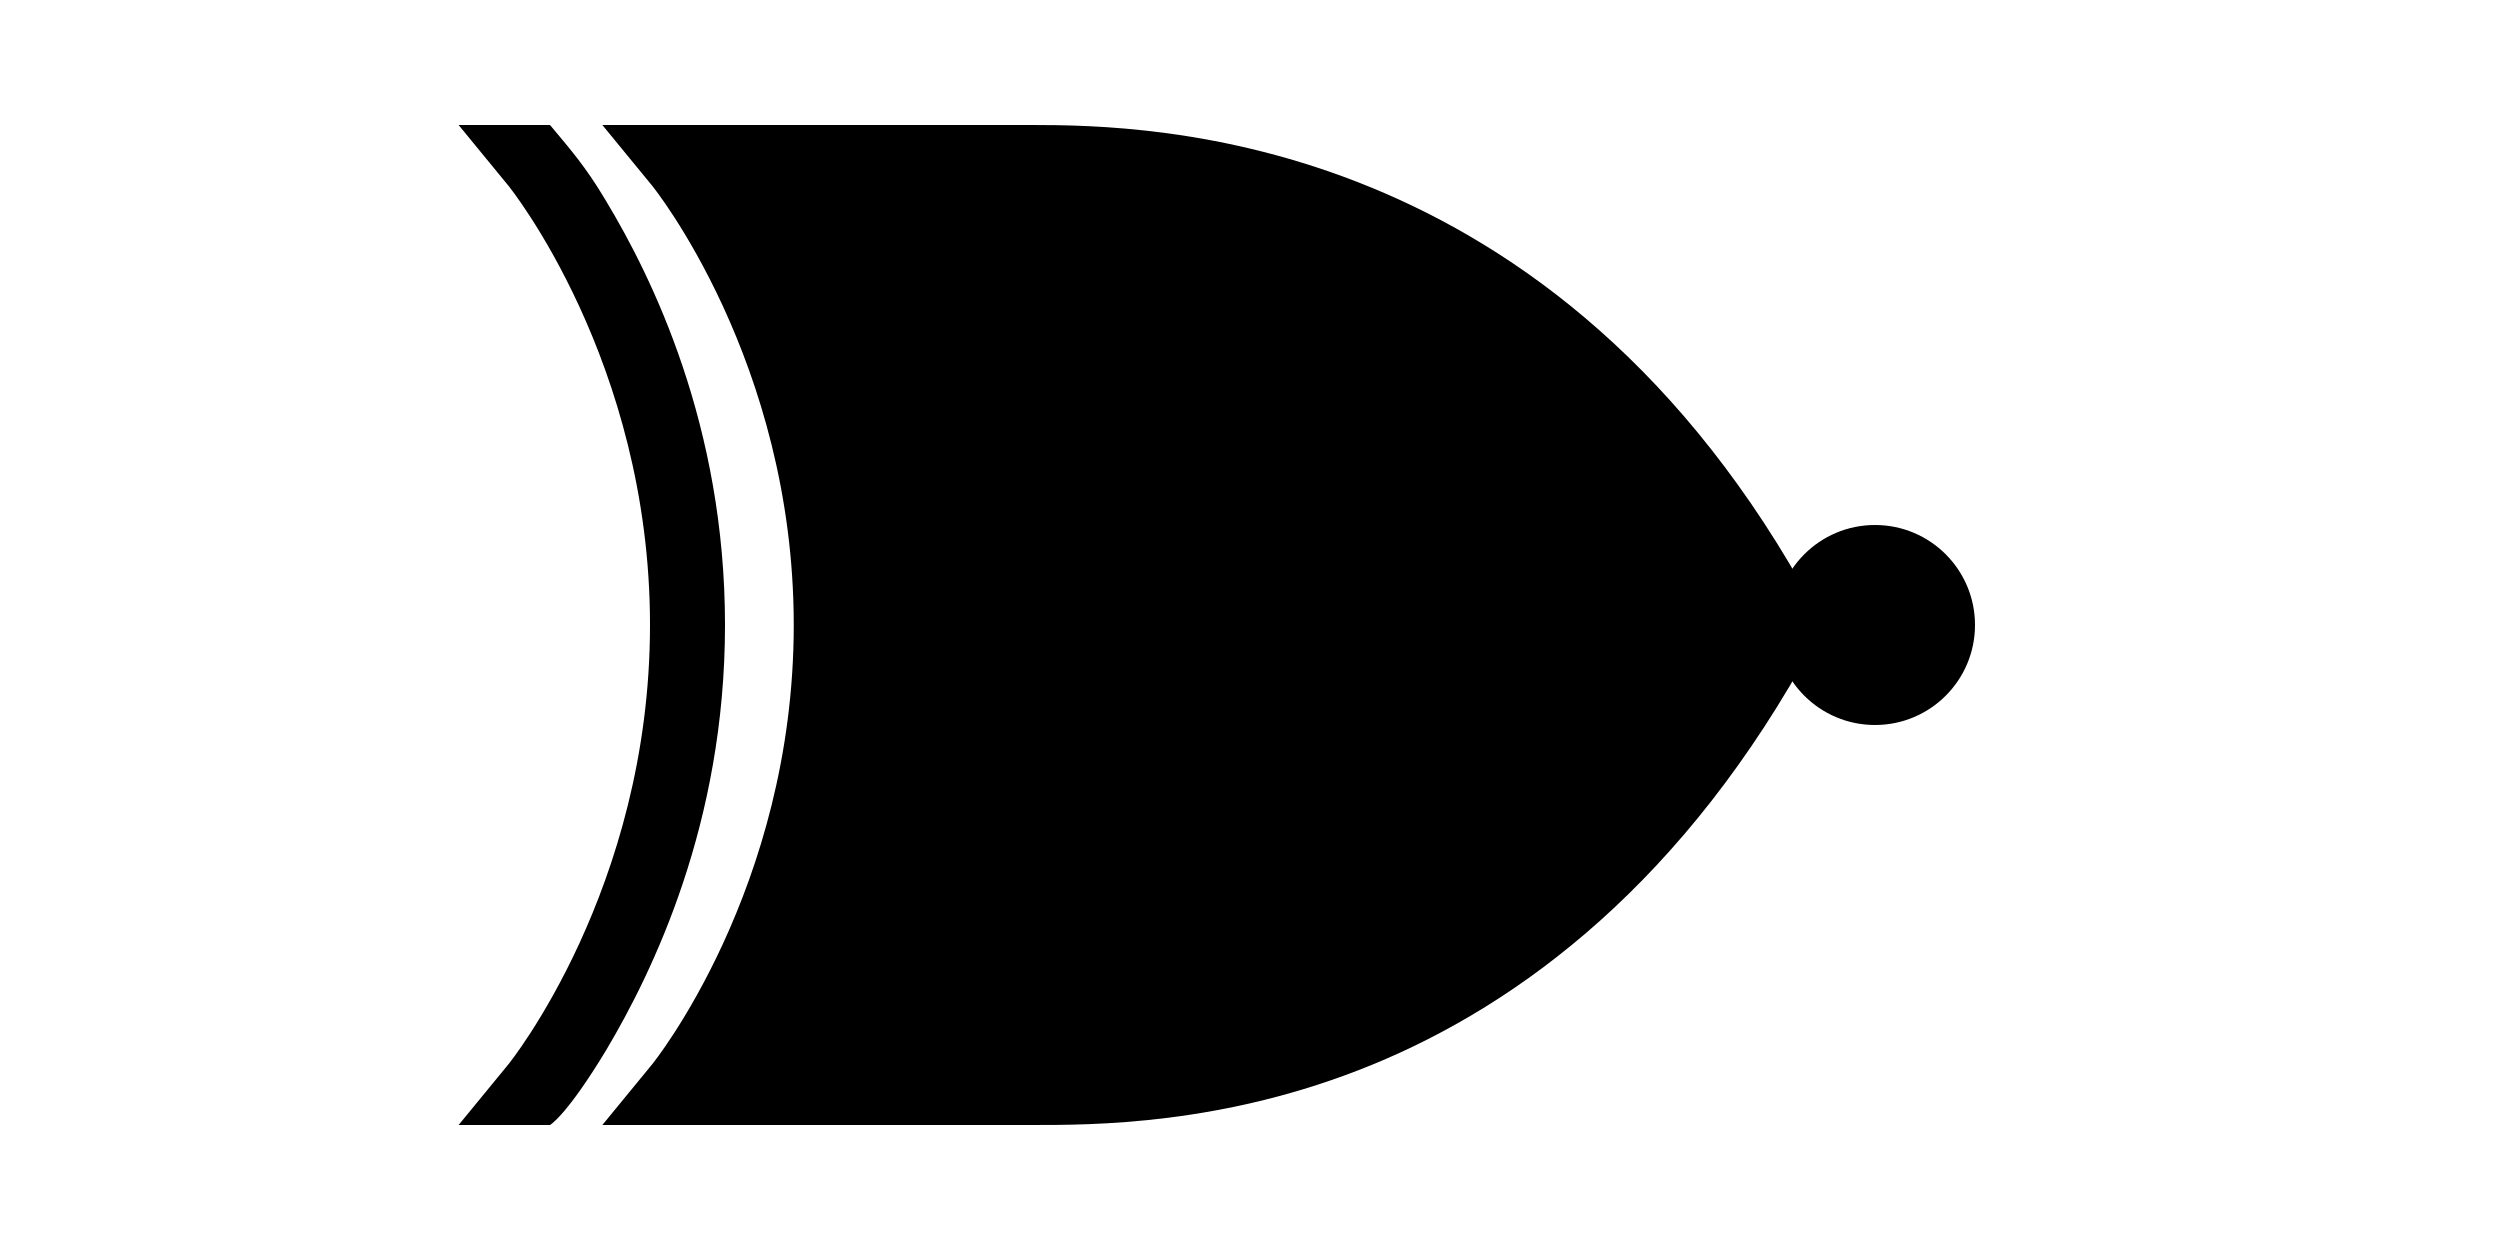
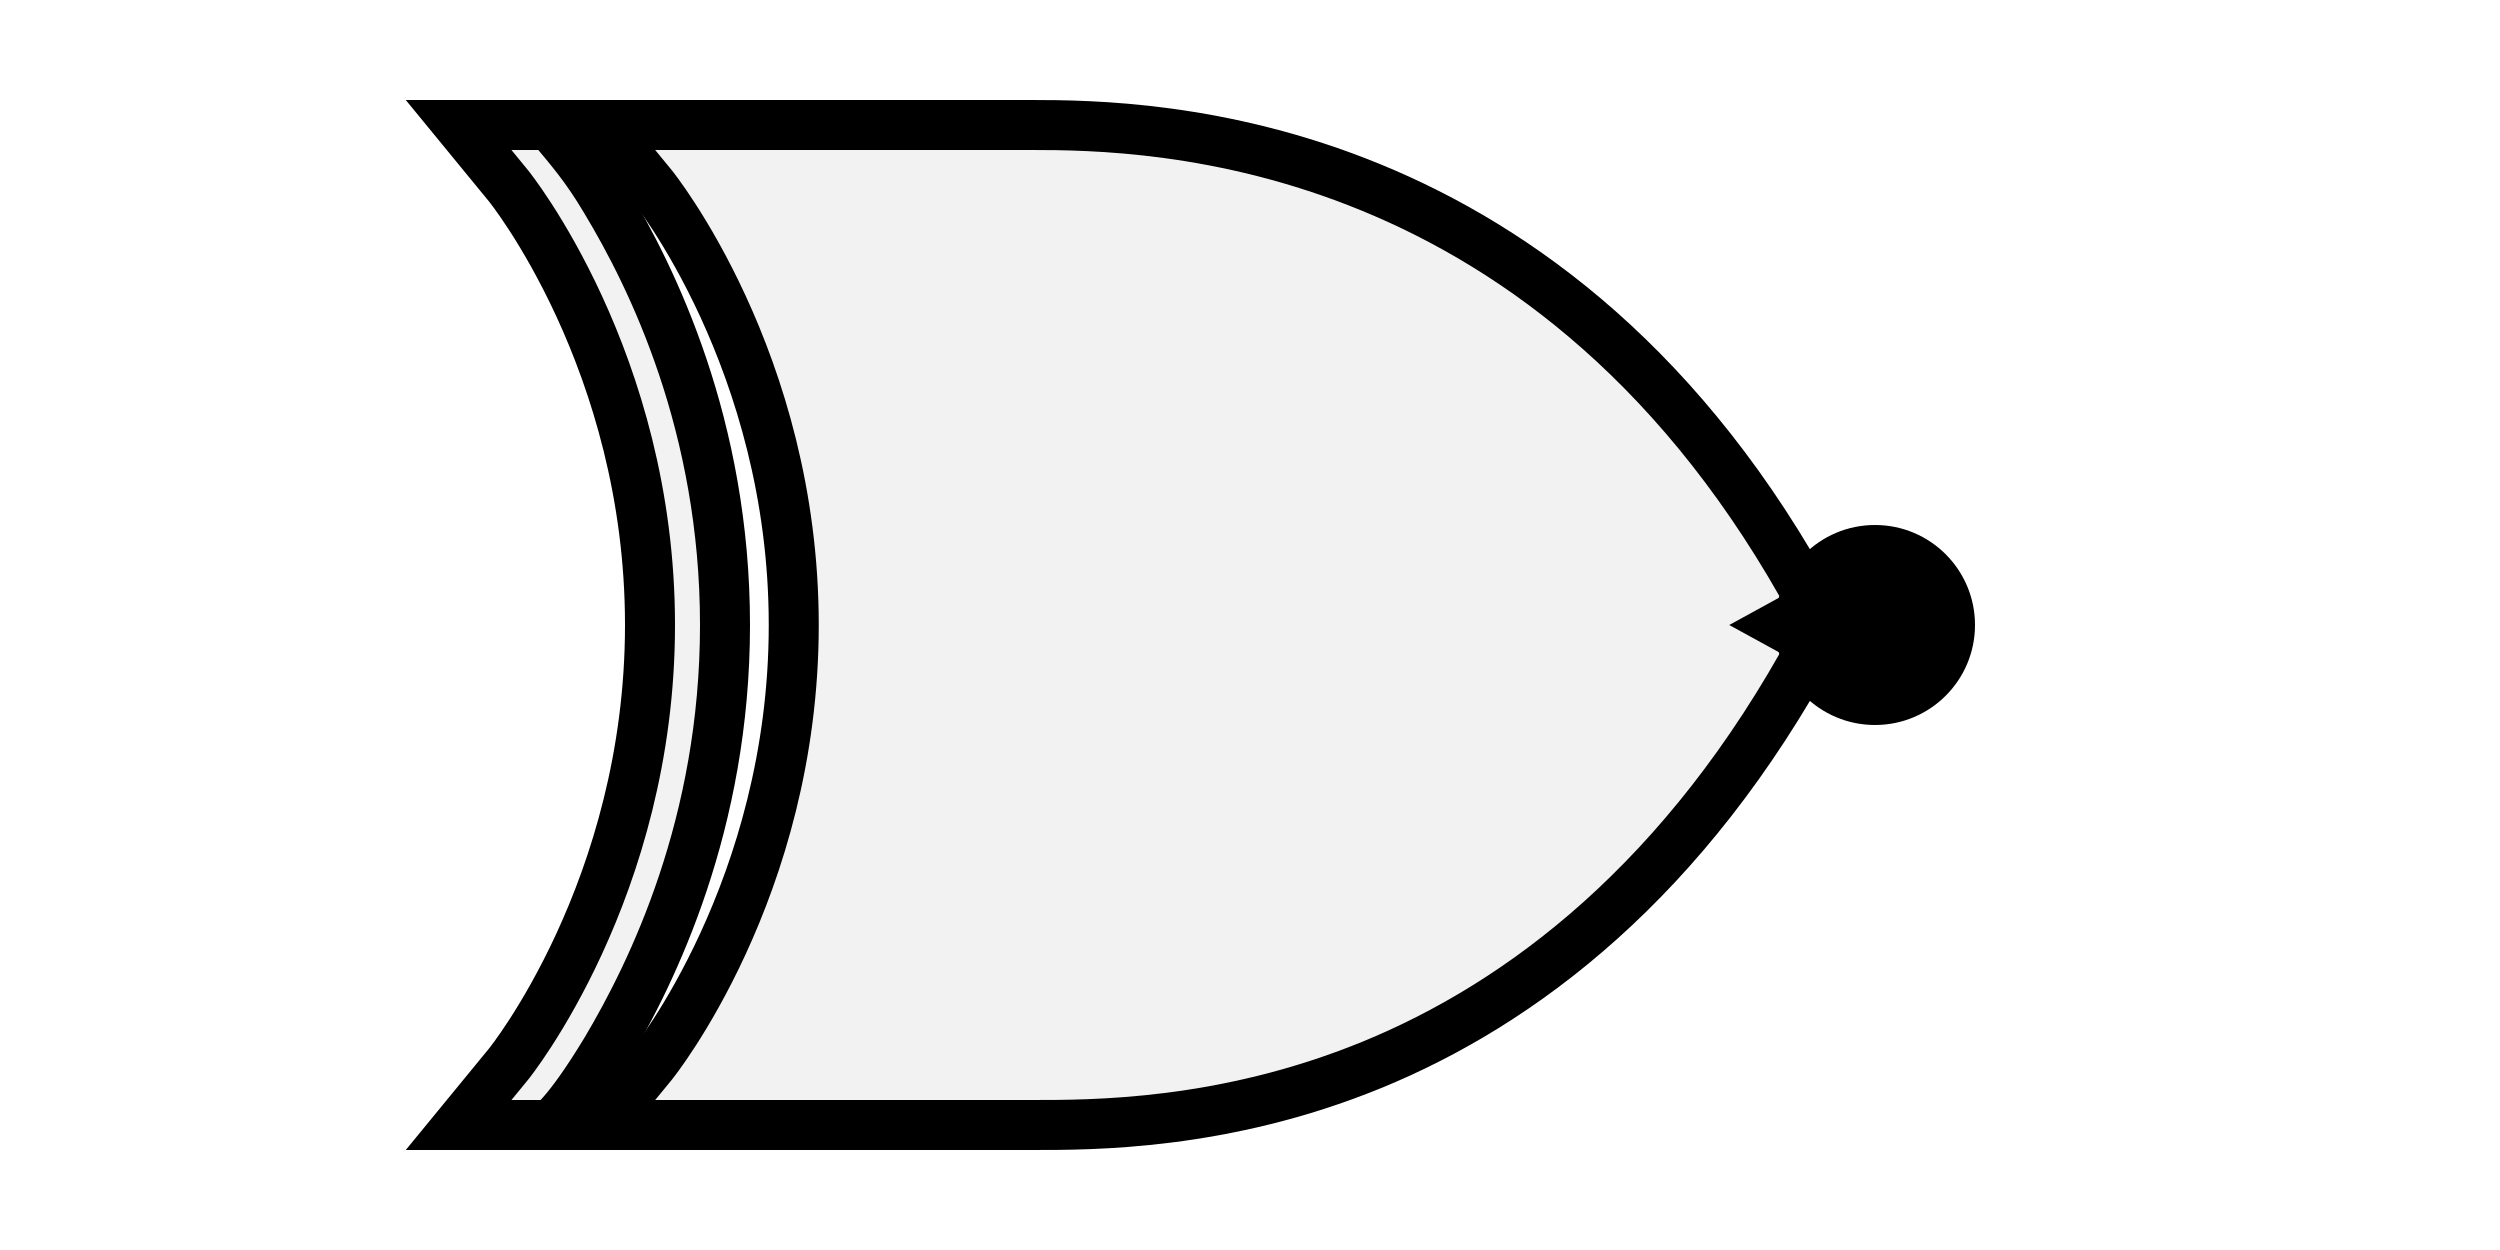
<svg xmlns="http://www.w3.org/2000/svg" width="100" height="50">
-   <path iswire="true" d="M79 25H95M30 15H5M30 35H5" />
+   <path class="wire-preview" d="M79 25H95M30 15H5M30 35H5" />
  <g fill-rule="evenodd">
-     <path iswire="false" d="M24.25 42c-1.597 2.644-2.25 3-2.25 3h-3.656l2-2.438S26 35.562 26 25c0-10.562-5.656-17.562-5.656-17.562l-2-2.438H22c.781.938 1.422 1.656 2.219 3C26.091 11.1 29 17.027 29 25c0 7.951-2.897 13.879-4.75 17z" />
-     <path iswire="false" d="M24.094 5l2 2.438S31.75 14.438 31.75 25s-5.656 17.562-5.656 17.562l-2 2.438H41.25c2.408 0 7.69.025 13.625-2.406s12.537-7.343 17.688-16.875L71.25 25l1.312-.719C62.259 5.216 46.007 5 41.25 5H24.094z" />
+     <path fill="#EEEC" class="component-body" stroke="black" stroke-width="2" d="M24.25 42c-1.597 2.644-2.25 3-2.25 3h-3.656l2-2.438S26 35.562 26 25c0-10.562-5.656-17.562-5.656-17.562l-2-2.438H22c.781.938 1.422 1.656 2.219 3C26.091 11.1 29 17.027 29 25c0 7.951-2.897 13.879-4.75 17z" />
+     <path fill="#EEEC" class="component-body" stroke="black" stroke-width="2" d="M24.094 5l2 2.438S31.75 14.438 31.75 25s-5.656 17.562-5.656 17.562l-2 2.438H41.25c2.408 0 7.69.025 13.625-2.406s12.537-7.343 17.688-16.875L71.25 25l1.312-.719C62.259 5.216 46.007 5 41.25 5H24.094z" />
  </g>
-   <path iswire="false" d="M79 25a4 4 0 1 1-8 0 4 4 0 1 1 8 0z" />
+   <path d="M79 25a4 4 0 1 1-8 0 4 4 0 1 1 8 0z" />
  <inport name="input1" x="32" y="15" />
  <inport name="input2" x="32" y="35" />
  <outport name="output" x="78.333" y="25" />
</svg>
